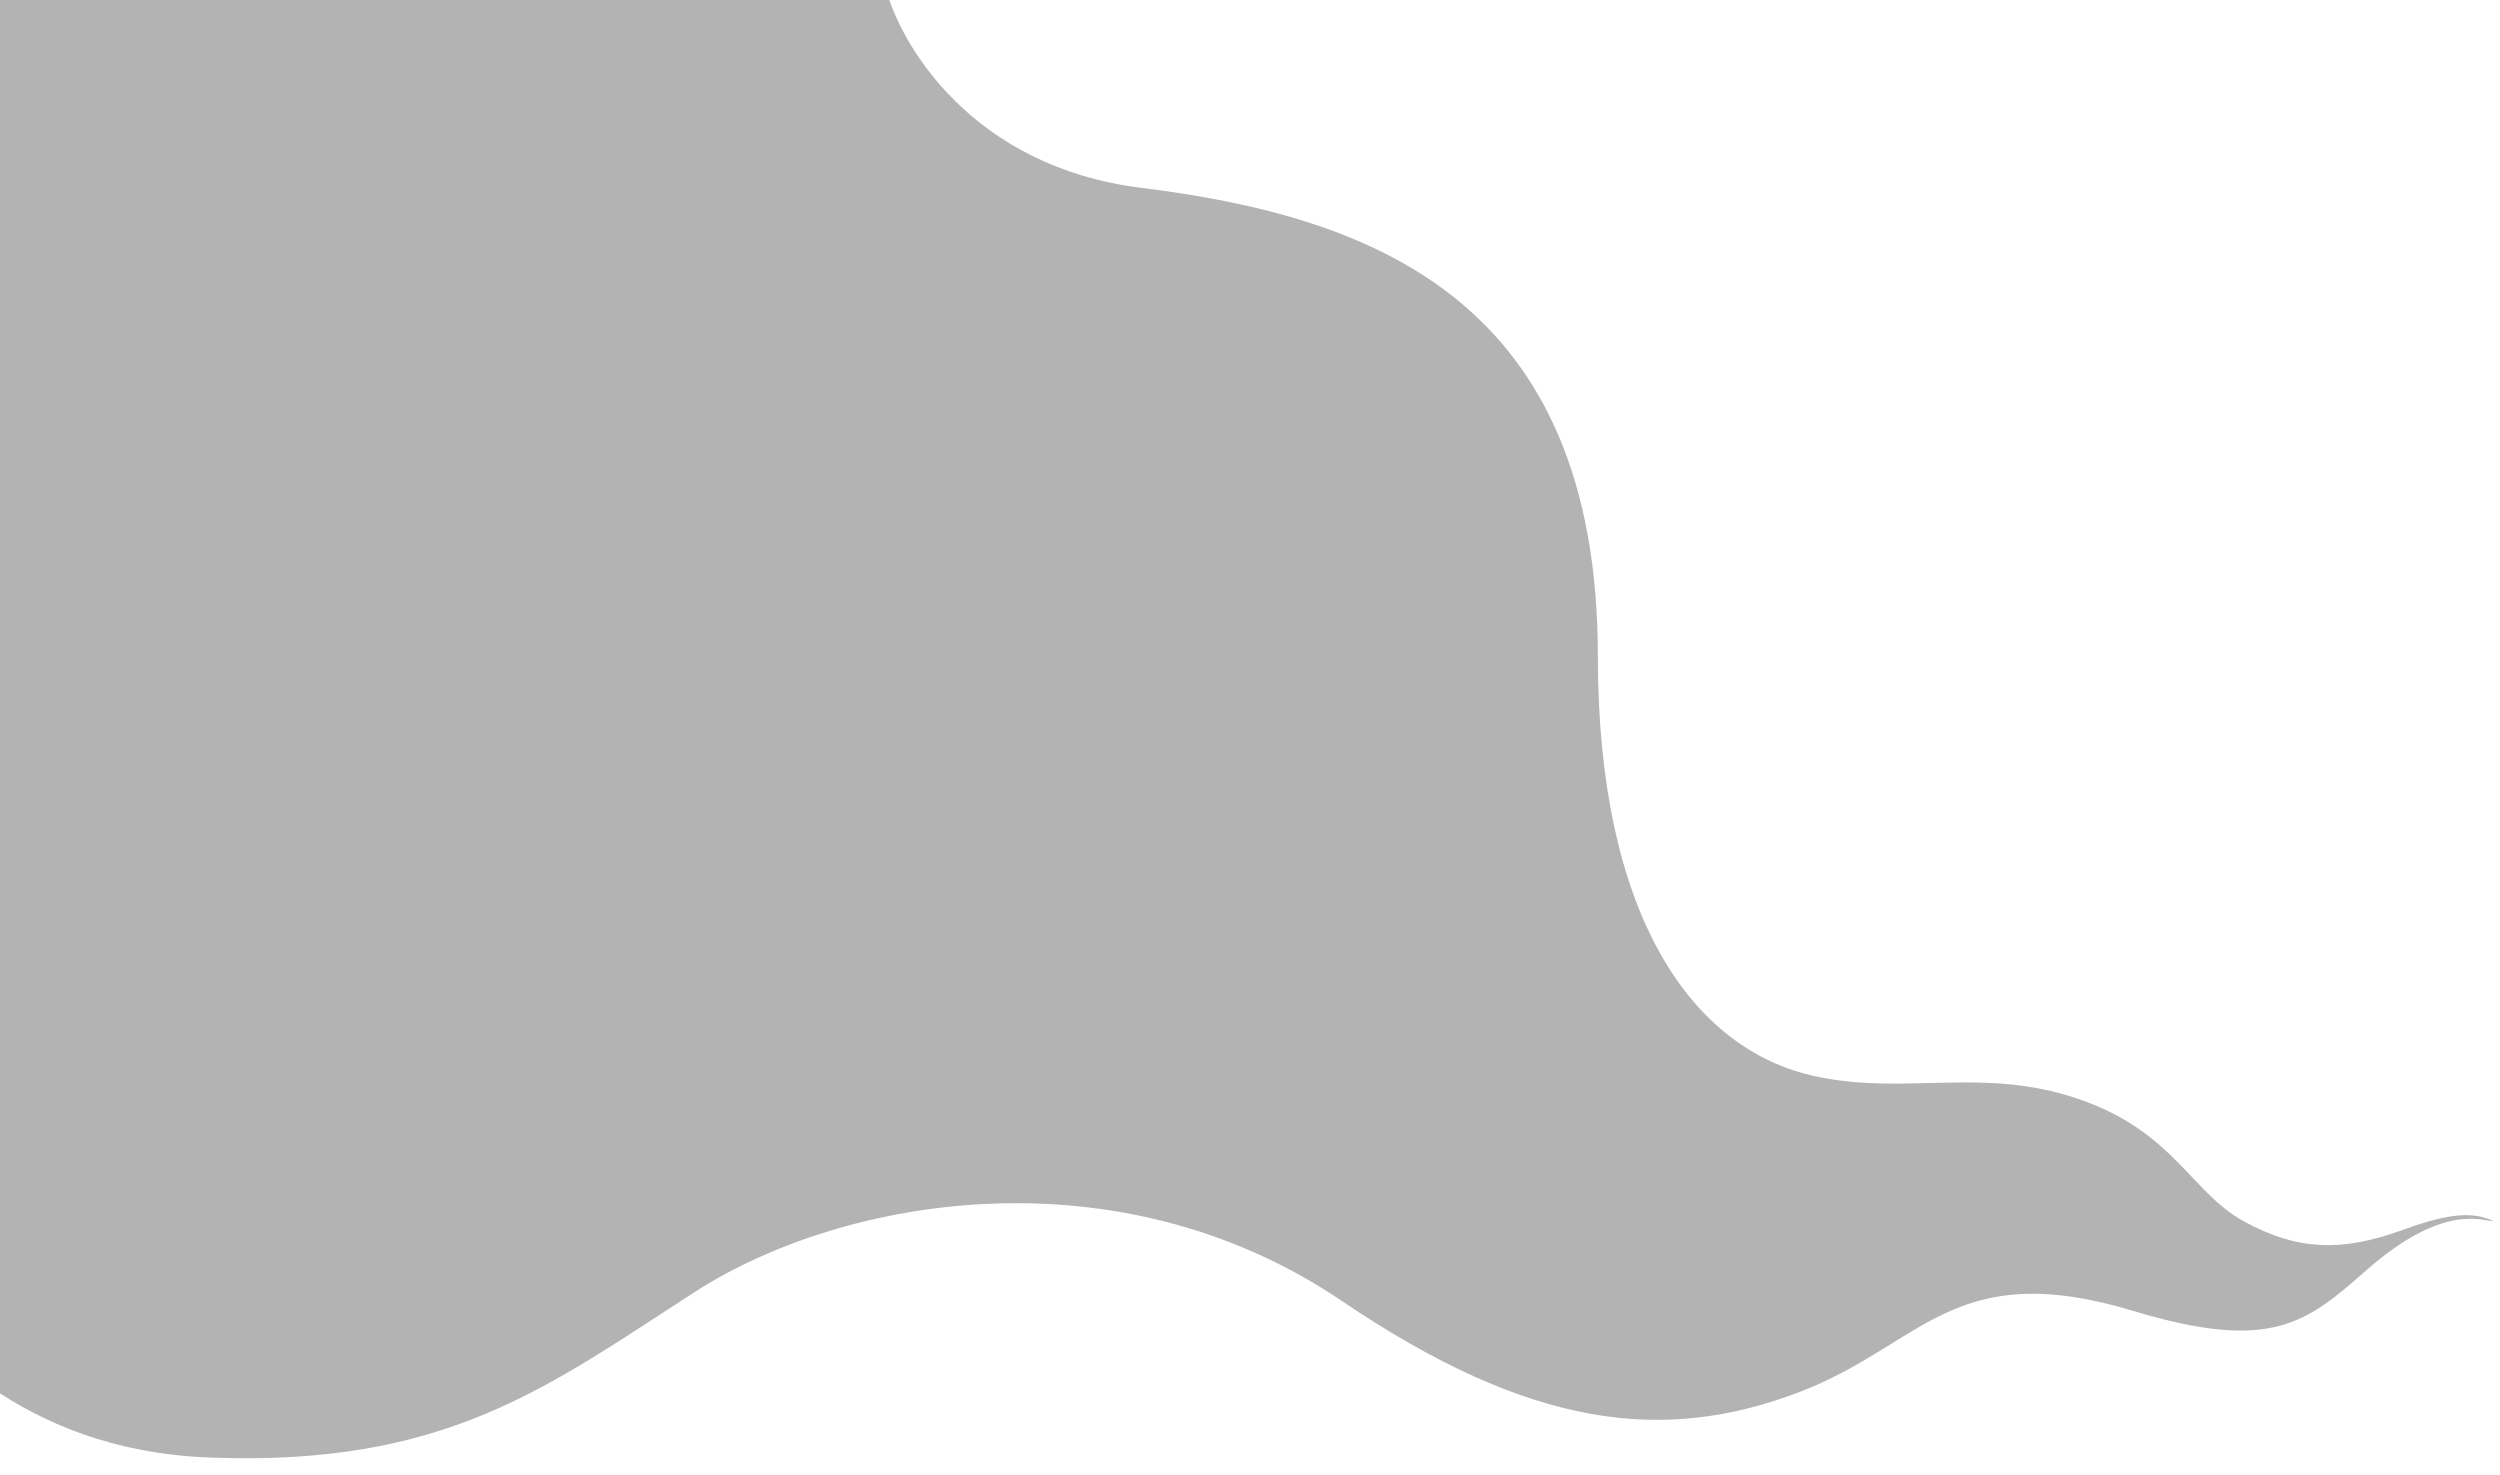
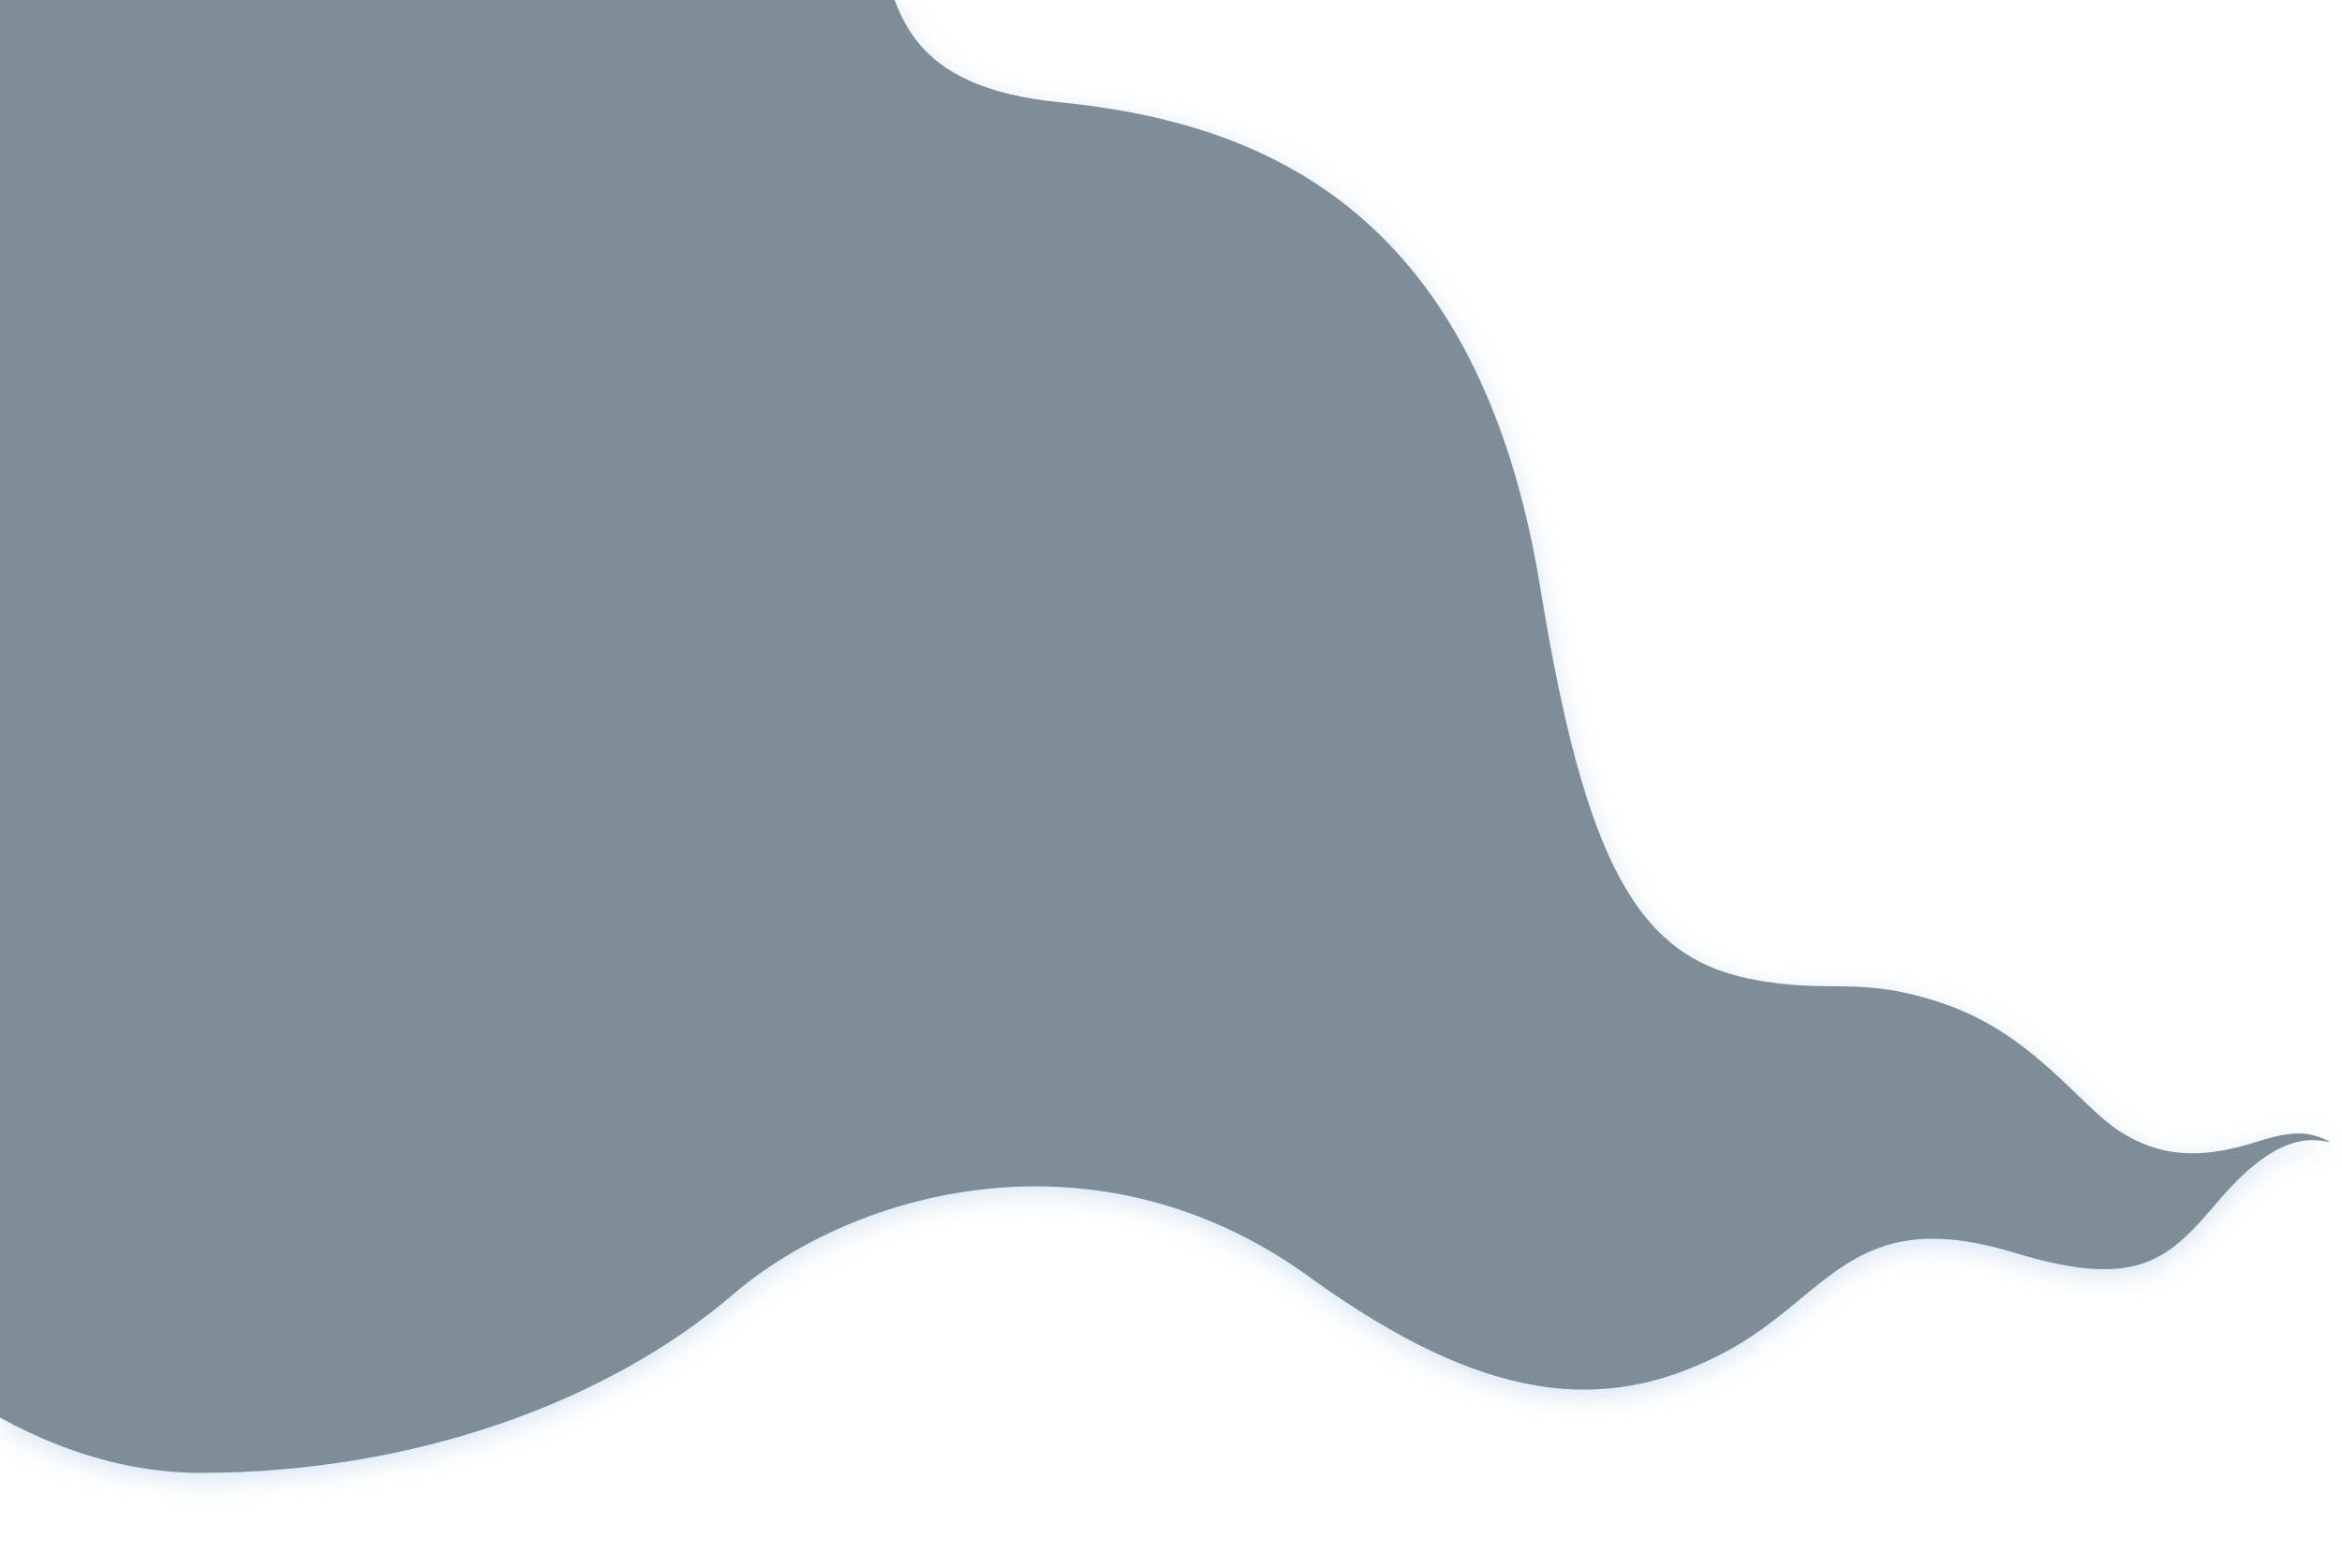
- <svg xmlns="http://www.w3.org/2000/svg" viewBox="0 0 1436 847" fill="none">
-   <path opacity=".3" d="M508.61-7.34L-2-.5l-70.56 735.56c30.9 31.55 82.4 97.87 192.88 102.15 136.16 5.28 194.43-40.8 279-95.24 84.56-54.44 242.29-82.04 371.35 5.25 108.45 73.36 184.99 82.23 263.3 52.22 70.26-26.92 87.97-77.65 191.08-46.53 79.49 23.98 99.64 7.1 134.15-23.25 43.96-38.7 66.38-28.46 73.23-28.14-13.89-6.89-30.71-2.9-53.11 5.22-34.5 12.5-60 11.5-90.5-5.22-30.5-16.73-40.15-51.55-95-70.28-55.24-18.86-98.64-1.77-151-13-70.46-15.1-125-91.43-125-241 0-205.28-129.54-252.85-262.47-269.38C558.54 95.8 517.19 26.04 508.6-7.34z" fill="#000" />
+ <svg xmlns="http://www.w3.org/2000/svg" viewBox="0 0 1440 964" fill="none">
+   <g opacity=".5" filter="url(#filter0_d)">
+     <path d="M541.32-29.76L-69.84-12.82l-25.34 809.16c31.6 34.46 113.86 109.67 219.5 109.4 130.2-.33 249-43.51 325.96-109.4 76.96-65.88 225.5-104.64 354.48-11.32 108.39 78.42 181.97 84.95 254.62 47.16 65.18-33.9 78.63-92.45 179.06-61.85 77.42 23.59 95.5 3.45 126.35-32.7 39.3-46.08 61.37-35.48 67.93-35.44-13.72-7.19-24.26-6.69-46.1.23-34.52 10.93-59.5 8.71-83.63-6.93-24.12-15.64-52.75-58.97-106.32-77.72-53.95-18.89-70.55-5.62-121.24-15.96-68.22-13.9-100.75-70.8-128.25-239.76-37.53-230.7-167.8-286.54-295.7-299.17-93.12-9.2-99.73-55.05-110.16-92.64z" fill="#001B33" />
+   </g>
+   <defs>
+     <filter id="filter0_d" x="-178" y="-145" width="1635.31" height="1108.57" filterUnits="userSpaceOnUse" color-interpolation-filters="sRGB">
+       <feFlood flood-opacity="0" result="BackgroundImageFix" />
+       <feColorMatrix in="SourceAlpha" values="0 0 0 0 0 0 0 0 0 0 0 0 0 0 0 0 0 0 127 0" />
+       <feOffset dy="4" />
+       <feGaussianBlur stdDeviation="7.5" />
+       <feColorMatrix values="0 0 0 0 0 0 0 0 0 0.361 0 0 0 0 0.702 0 0 0 0.3 0" />
+       <feBlend in2="BackgroundImageFix" result="effect1_dropShadow" />
+       <feBlend in="SourceGraphic" in2="effect1_dropShadow" result="shape" />
+     </filter>
+   </defs>
</svg>
